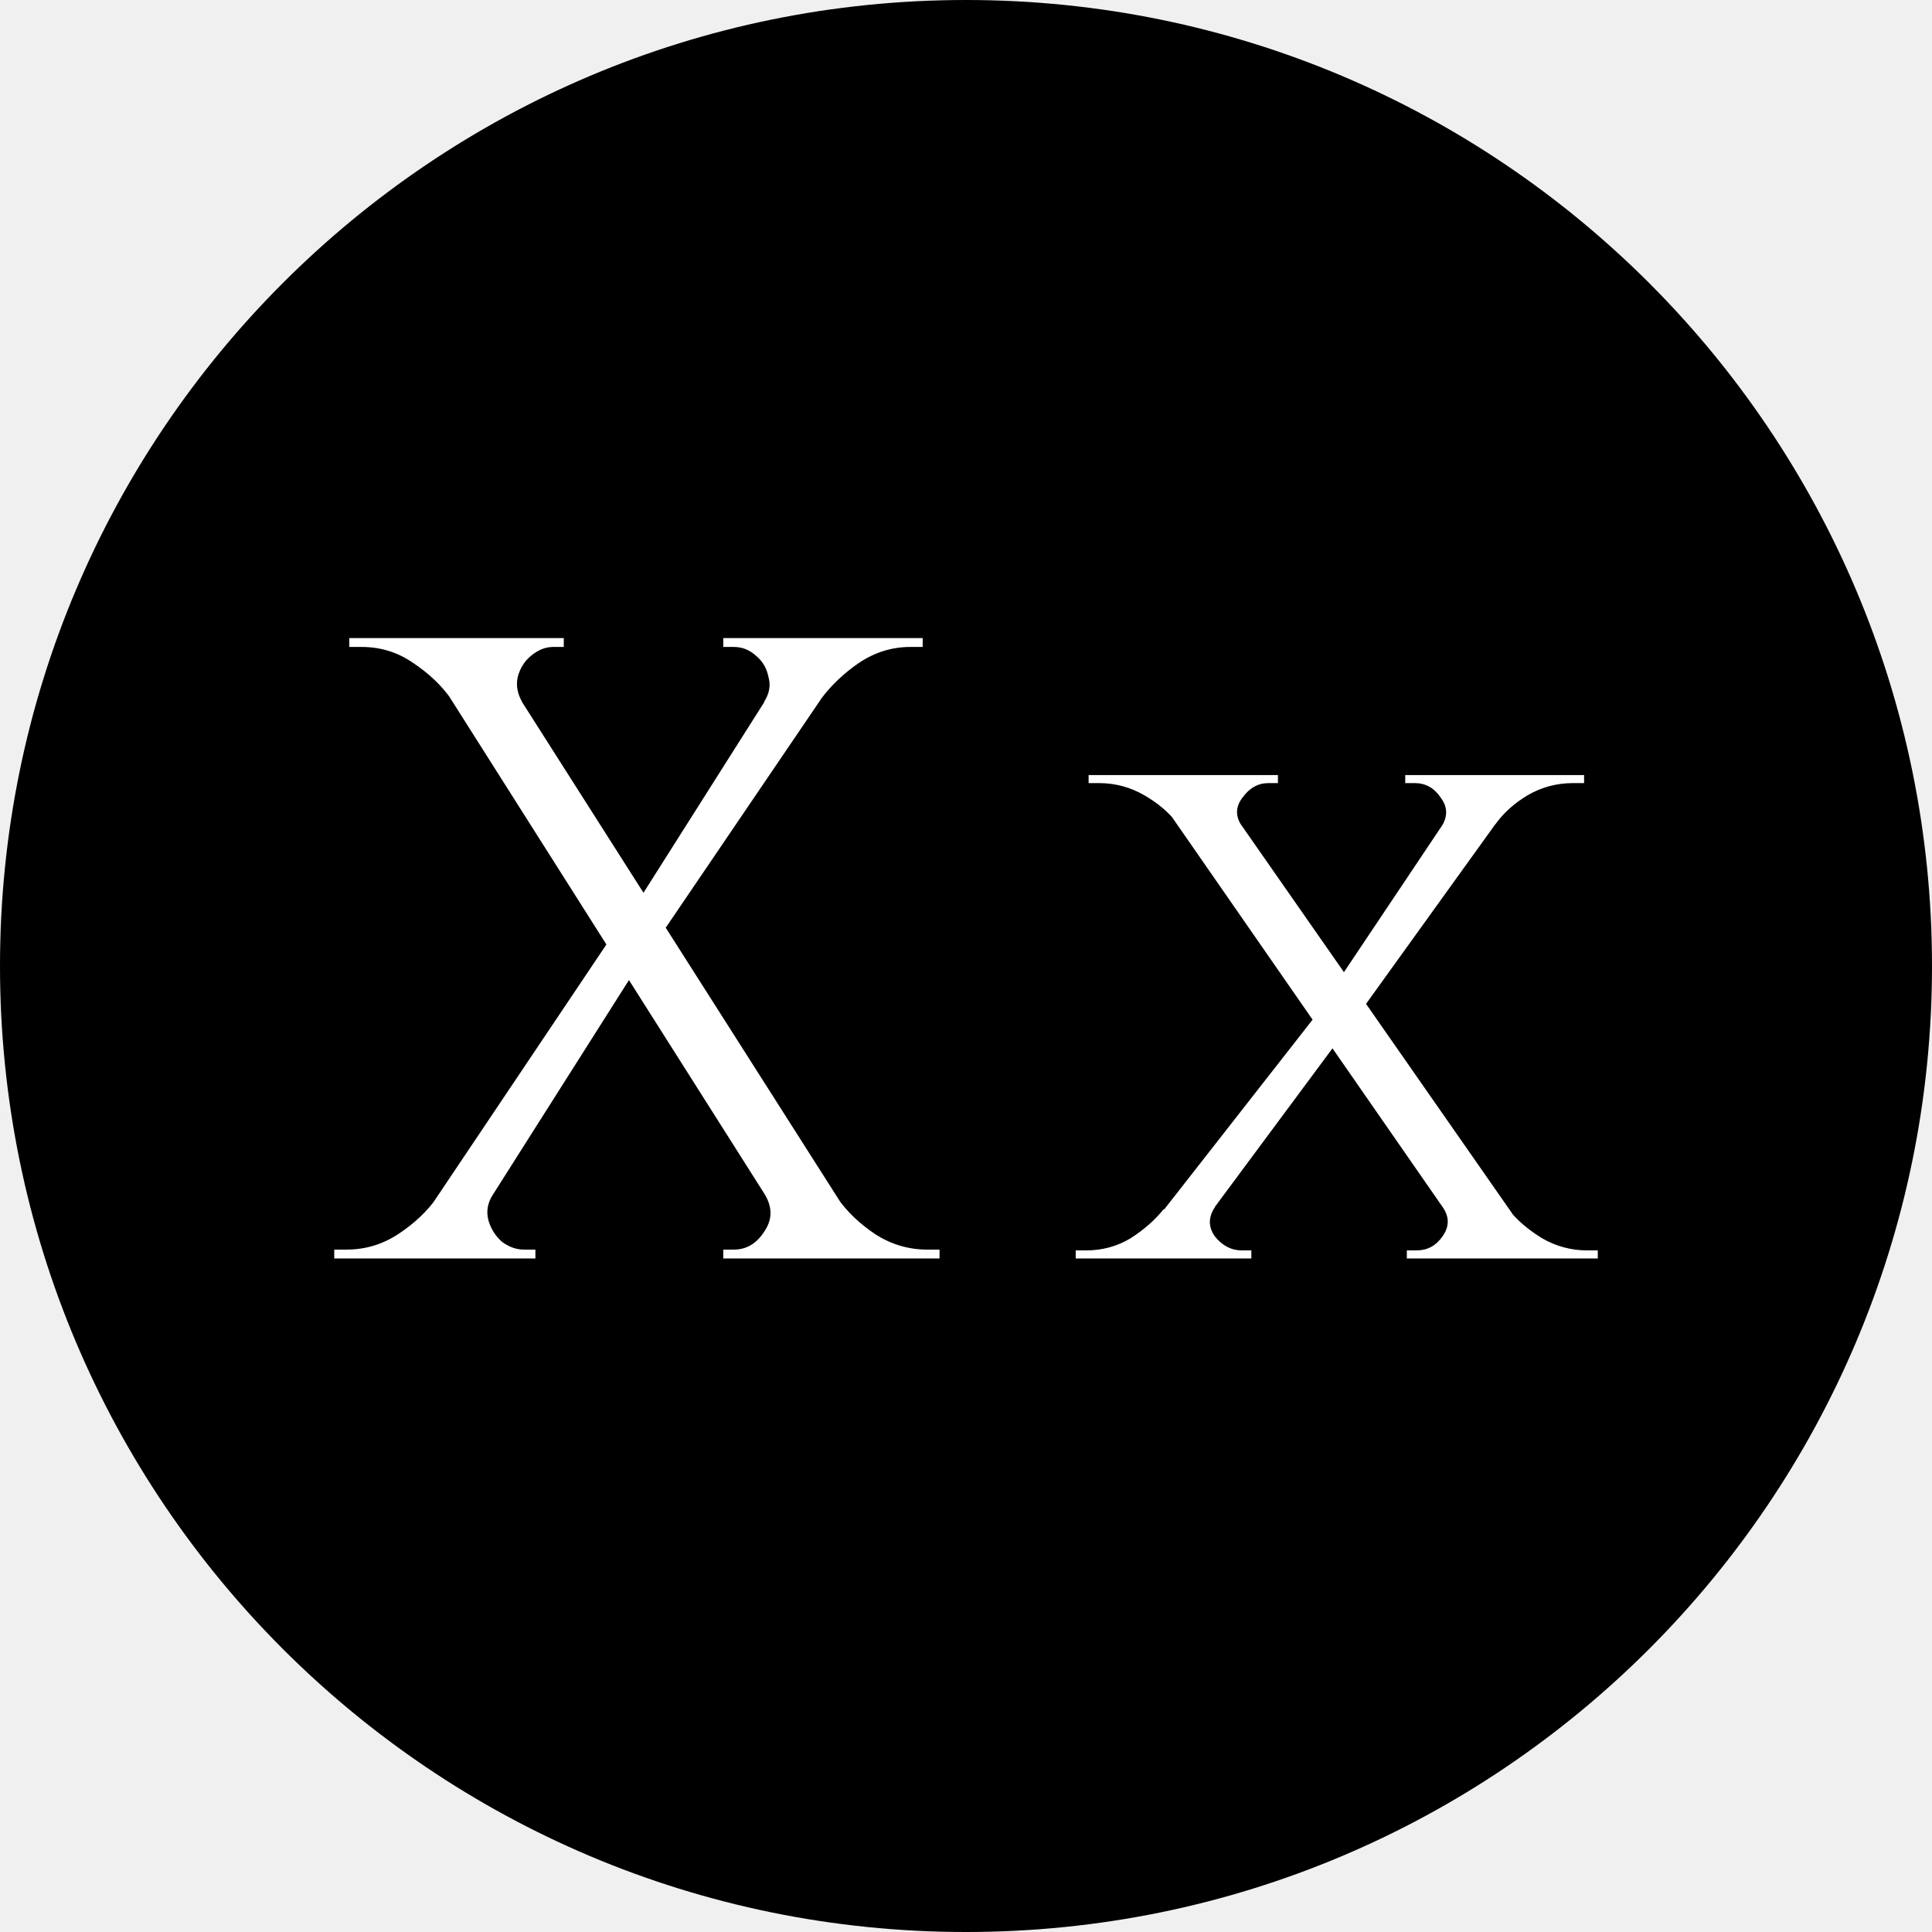
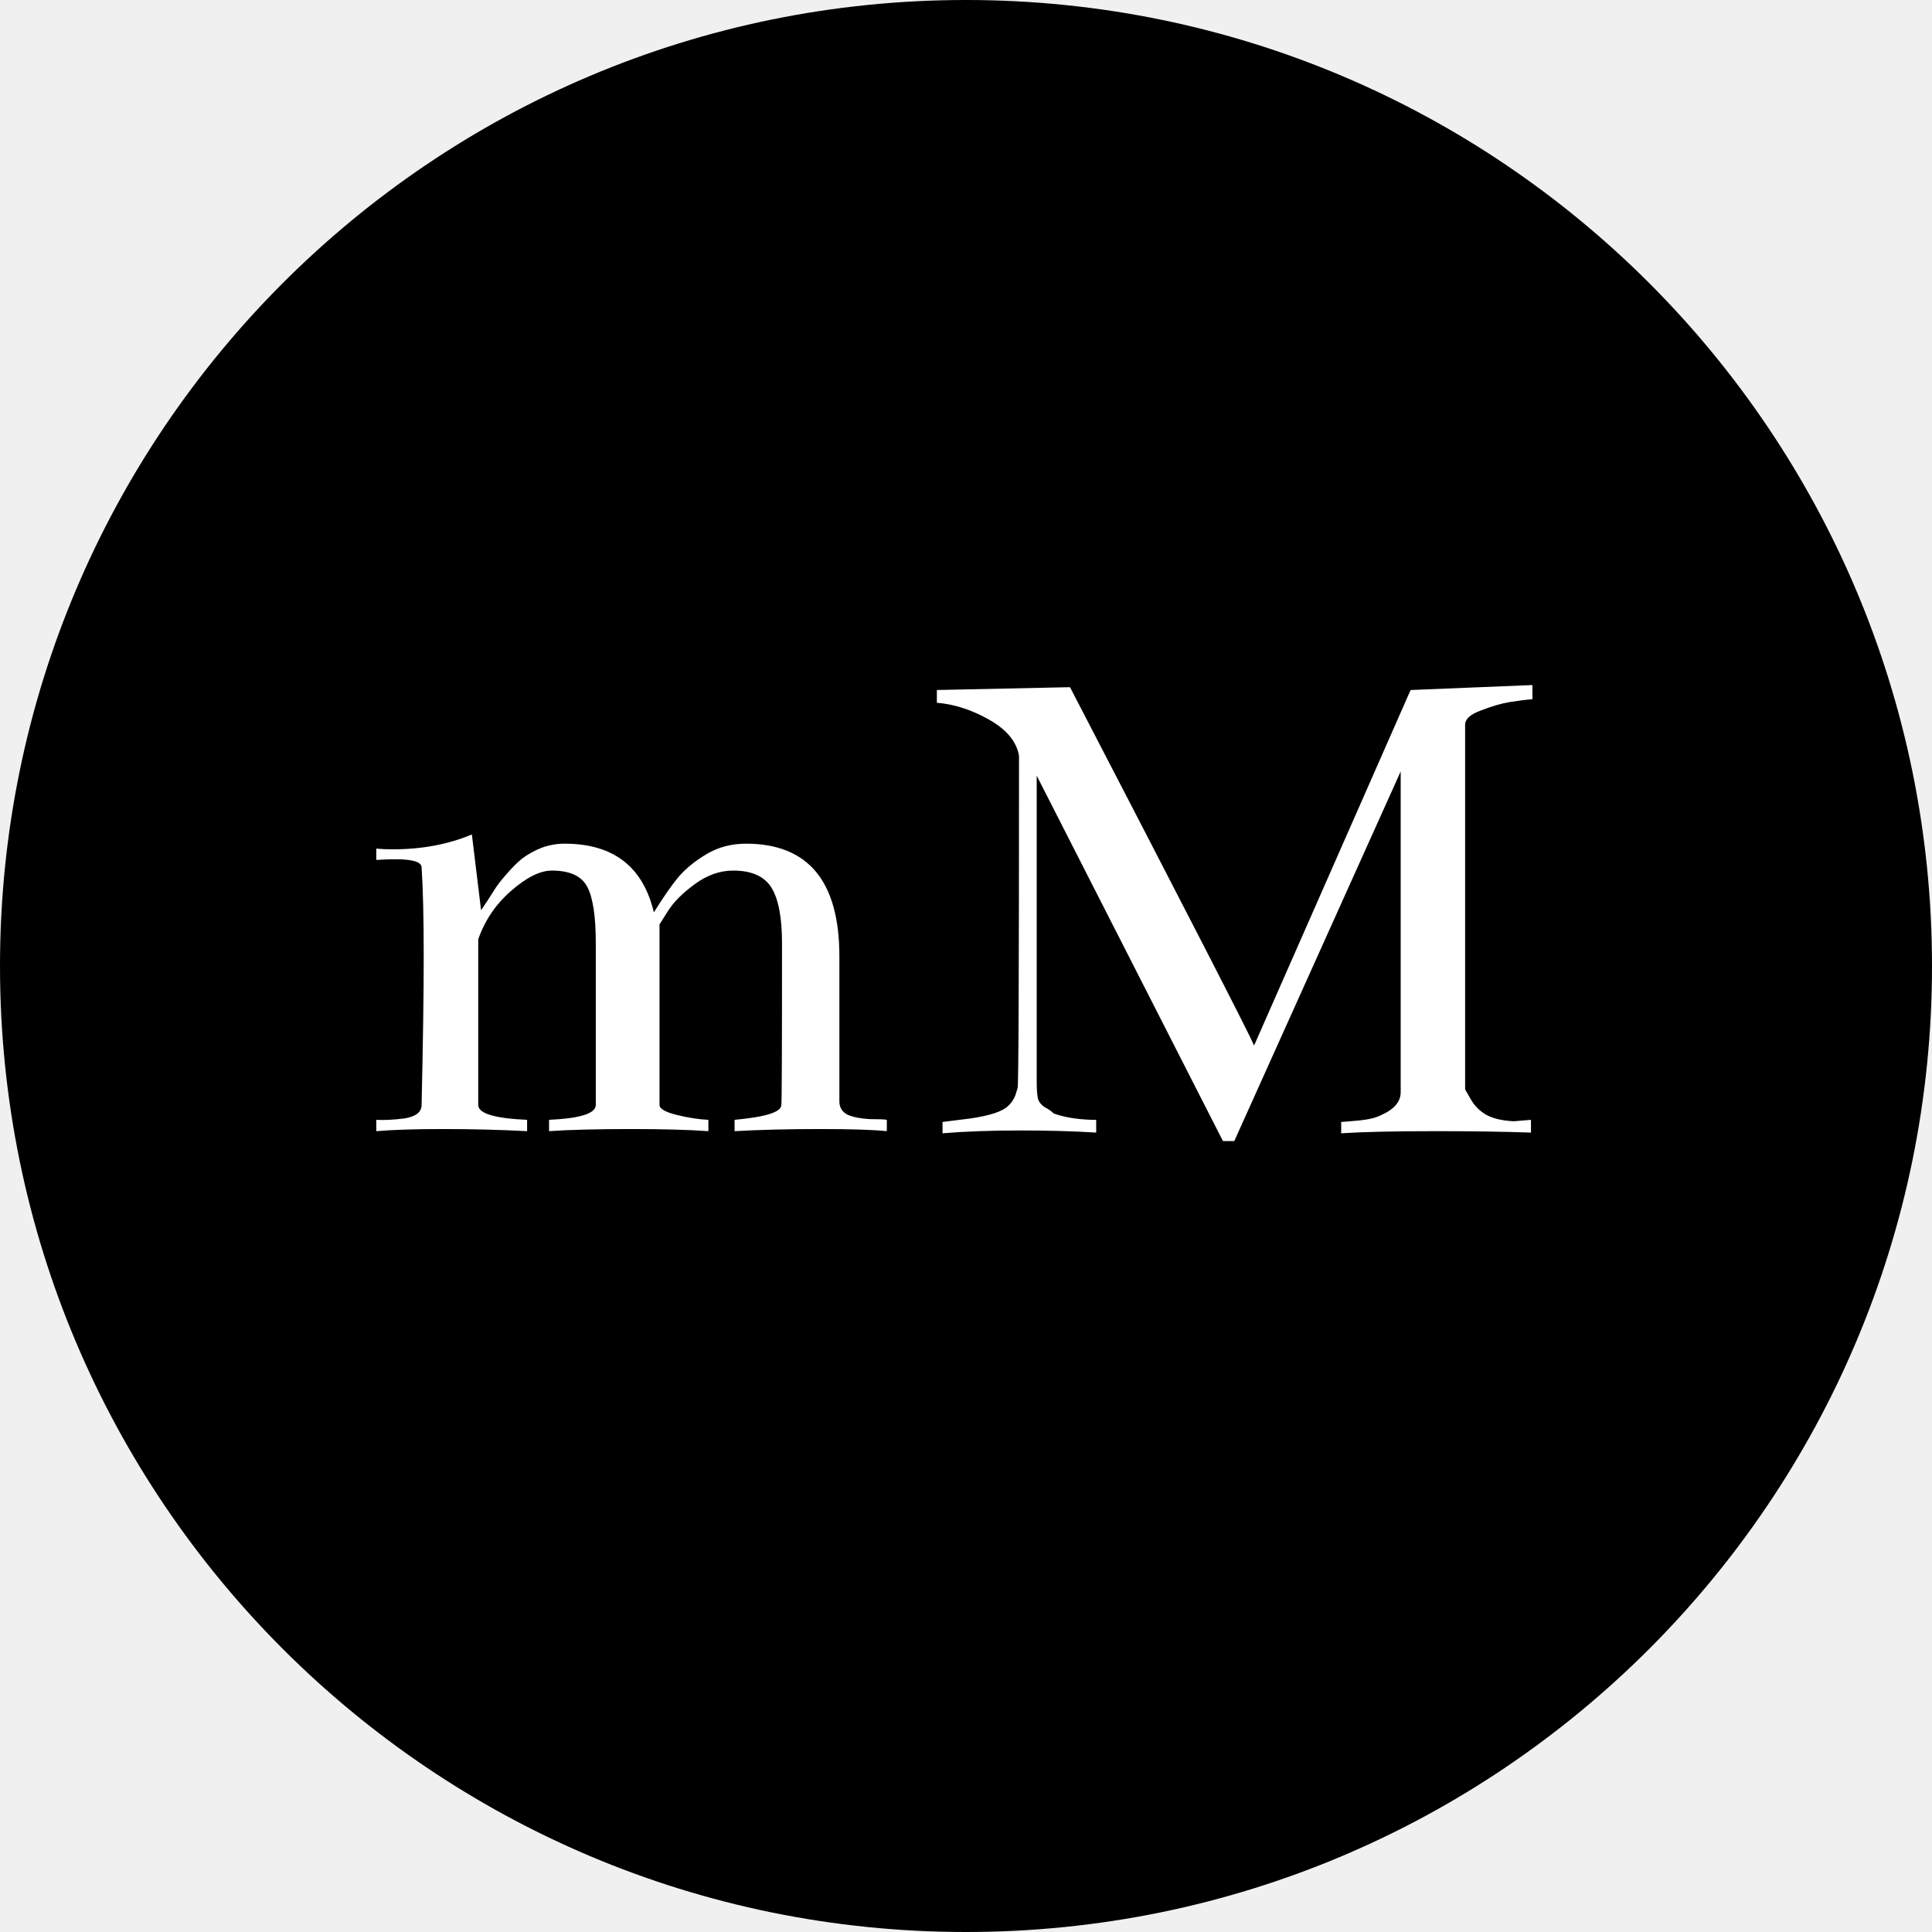
- <svg xmlns="http://www.w3.org/2000/svg" width="1199" height="1199" viewBox="0 0 1199 1199" fill="none">
-   <circle cx="599.5" cy="599.5" r="599.5" fill="black" />
-   <path d="M298.726 396L543.476 780.45H499.476L255.826 396H298.726ZM305.876 741.4C302.576 746.533 301.659 751.85 303.126 757.35C304.592 762.483 307.342 766.883 311.376 770.55C315.776 773.85 320.359 775.5 325.126 775.5C325.126 775.5 326.226 775.5 328.426 775.5C330.992 775.5 332.276 775.5 332.276 775.5V781H207.426V775.5H215.126C226.859 775.5 237.676 772.2 247.576 765.6C257.476 759 265.359 751.483 271.226 743.05L305.876 741.4ZM382.876 576.4L395.526 600.05L281.126 780.45H245.926L382.876 576.4ZM474.726 741.4L519.826 743.6C525.692 752.033 533.576 759.55 543.476 766.15C553.376 772.383 564.009 775.5 575.376 775.5H583.076V781H448.876V775.5C448.876 775.5 449.976 775.5 452.176 775.5C454.376 775.5 455.476 775.5 455.476 775.5C463.176 775.5 469.409 771.833 474.176 764.5C479.309 757.167 479.492 749.467 474.726 741.4ZM349.876 396V401.5C349.876 401.5 348.776 401.5 346.576 401.5C344.376 401.5 343.276 401.5 343.276 401.5C338.509 401.5 333.926 403.333 329.526 407C325.492 410.3 322.742 414.7 321.276 420.2C320.176 425.333 321.092 430.467 324.026 435.6L280.026 433.95C274.159 425.517 266.276 418 256.376 411.4C246.842 404.8 236.209 401.5 224.476 401.5H216.776V396H349.876ZM535.226 396L405.976 586.3L387.276 573.1L499.476 396H535.226ZM572.626 396V401.5H564.926C553.559 401.5 542.926 404.8 533.026 411.4C523.492 418 515.609 425.517 509.376 433.95L474.176 435.6C477.476 430.467 478.392 425.333 476.926 420.2C475.826 414.7 473.259 410.3 469.226 407C465.192 403.333 460.609 401.5 455.476 401.5C455.476 401.5 454.376 401.5 452.176 401.5C449.976 401.5 448.876 401.5 448.876 401.5V396H572.626ZM749.086 481.5L957.586 780.5H917.086L709.586 481.5H749.086ZM754.086 749C749.753 755.333 749.753 761.5 754.086 767.5C758.753 773.167 764.253 776 770.586 776C770.586 776 771.586 776 773.586 776C775.586 776 776.586 776 776.586 776V781H667.586V776H674.086C684.086 776 693.253 773.5 701.586 768.5C709.919 763.167 716.753 757.167 722.086 750.5L754.086 749ZM821.086 624.5L831.086 645L730.586 780.5H699.086L821.086 624.5ZM895.586 749.5L936.586 751C941.586 757.333 948.419 763.167 957.086 768.5C965.753 773.5 975.086 776 985.086 776H991.586V781H873.086V776C873.086 776 874.086 776 876.086 776C878.086 776 879.086 776 879.086 776C885.753 776 891.086 773.167 895.086 767.5C899.419 761.5 899.586 755.5 895.586 749.5ZM793.086 481V486C793.086 486 792.086 486 790.086 486C788.086 486 787.086 486 787.086 486C780.753 486 775.419 489 771.086 495C766.753 500.667 766.586 506.5 770.586 512.5L730.586 511C725.586 504.333 718.753 498.5 710.086 493.5C701.419 488.5 692.086 486 682.086 486H675.586V481H793.086ZM949.586 481.5L843.086 629.5L830.586 608.5L915.586 481.5H949.586ZM983.086 481V486H976.086C966.086 486 956.753 488.5 948.086 493.5C939.753 498.5 933.086 504.5 928.086 511.5L894.586 513C898.586 506.667 898.419 500.667 894.086 495C890.086 489 884.753 486 878.086 486C878.086 486 877.086 486 875.086 486C873.086 486 872.086 486 872.086 486V481H983.086Z" fill="white" />
+ <svg xmlns="http://www.w3.org/2000/svg" width="1199" height="1199" fill="none">
+   <circle cx="599.5" cy="599.5" r="599.5" fill="#000" />
+   <path d="M350.41 523.582c30.176 0 48.633 14.209 55.371 42.627 5.86-9.375 10.84-16.553 14.942-21.533 4.394-5.274 10.254-10.108 17.578-14.502 7.324-4.395 15.527-6.592 24.609-6.592 38.672 0 58.008 23.291 58.008 69.873v90.088c0 3.809 1.758 6.592 5.273 8.35 3.516 1.464 8.057 2.343 13.623 2.636 5.86 0 9.375.147 10.547.44V702c-8.496-.879-22.119-1.318-40.869-1.318-20.215 0-38.086.439-53.613 1.318v-7.031c19.336-1.758 29.004-4.834 29.004-9.229.293 0 .439-33.398.439-100.195 0-16.113-2.197-27.686-6.592-34.717-4.394-7.031-12.304-10.547-23.73-10.547-8.203 0-16.113 2.783-23.73 8.35-7.618 5.566-13.184 11.133-16.7 16.699l-5.273 8.35v112.06c0 2.344 3.515 4.395 10.547 6.153 7.031 1.757 13.623 2.783 19.775 3.076V702c-12.305-.879-28.271-1.318-47.9-1.318-21.387 0-38.379.439-50.977 1.318v-7.031c19.336-.879 29.004-3.955 29.004-9.229V585.105c0-16.406-1.758-27.978-5.273-34.716-3.516-6.739-10.84-10.108-21.973-10.108-7.324 0-15.82 4.248-25.488 12.744-9.375 8.204-16.114 18.164-20.215 29.883V685.74c0 5.274 10.107 8.35 30.322 9.229V702c-16.406-.879-33.984-1.318-52.734-1.318-16.699 0-30.323.439-40.869 1.318v-7.031c4.687.293 10.546 0 17.578-.879 7.031-1.172 10.547-3.955 10.547-8.35.879-38.965 1.318-69.433 1.318-91.406 0-24.316-.439-43.066-1.318-56.25-.293-3.223-5.713-4.834-16.26-4.834-3.809 0-7.764.146-11.865.439v-7.031c3.222.293 6.591.44 10.107.44 18.164 0 34.57-3.077 49.219-9.229l5.713 47.022a253.887 253.887 0 0 0 7.47-11.426c2.344-3.809 5.127-7.471 8.35-10.986 3.223-3.809 6.445-7.032 9.668-9.668 3.516-2.637 7.471-4.834 11.865-6.592a40.977 40.977 0 0 1 14.502-2.637Zm313.629-97.119c72.363 139.453 110.449 213.574 114.258 222.363l97.119-220.605 75.586-3.076v8.789c-3.809.293-8.496.878-14.063 1.757-5.273.879-11.279 2.637-18.017 5.274-6.445 2.344-9.668 5.273-9.668 8.789v226.318l3.516 6.153c2.343 4.101 5.566 7.324 9.668 9.668 4.394 2.343 10.107 3.662 17.138 3.955l10.547-.879v7.91c-16.699-.586-36.475-.879-59.326-.879-25.488 0-44.971.439-58.447 1.318v-7.031c.586 0 4.101-.293 10.546-.879 6.446-.586 11.28-1.758 14.502-3.515 7.911-3.516 11.866-8.204 11.866-14.063V478.758L765.992 708.152h-7.031L643.385 481.395v189.843c0 5.274.293 8.936.879 10.987.586 1.757 1.904 3.369 3.955 4.834 2.343 1.171 4.248 2.49 5.713 3.955 6.445 2.343 14.355 3.662 23.73 3.955h2.637v7.91c-14.356-.879-29.883-1.318-46.582-1.318-18.457 0-34.717.585-48.779 1.757v-7.031l17.578-2.197c11.718-1.758 19.336-4.248 22.851-7.471 2.051-1.758 3.662-4.101 4.834-7.031l1.319-4.395c.585 0 .878-68.701.878-206.103-1.464-8.789-7.617-16.26-18.457-22.412-10.839-6.153-21.679-9.668-32.519-10.547v-7.91l82.617-1.758Z" fill="#fff" />
</svg>
